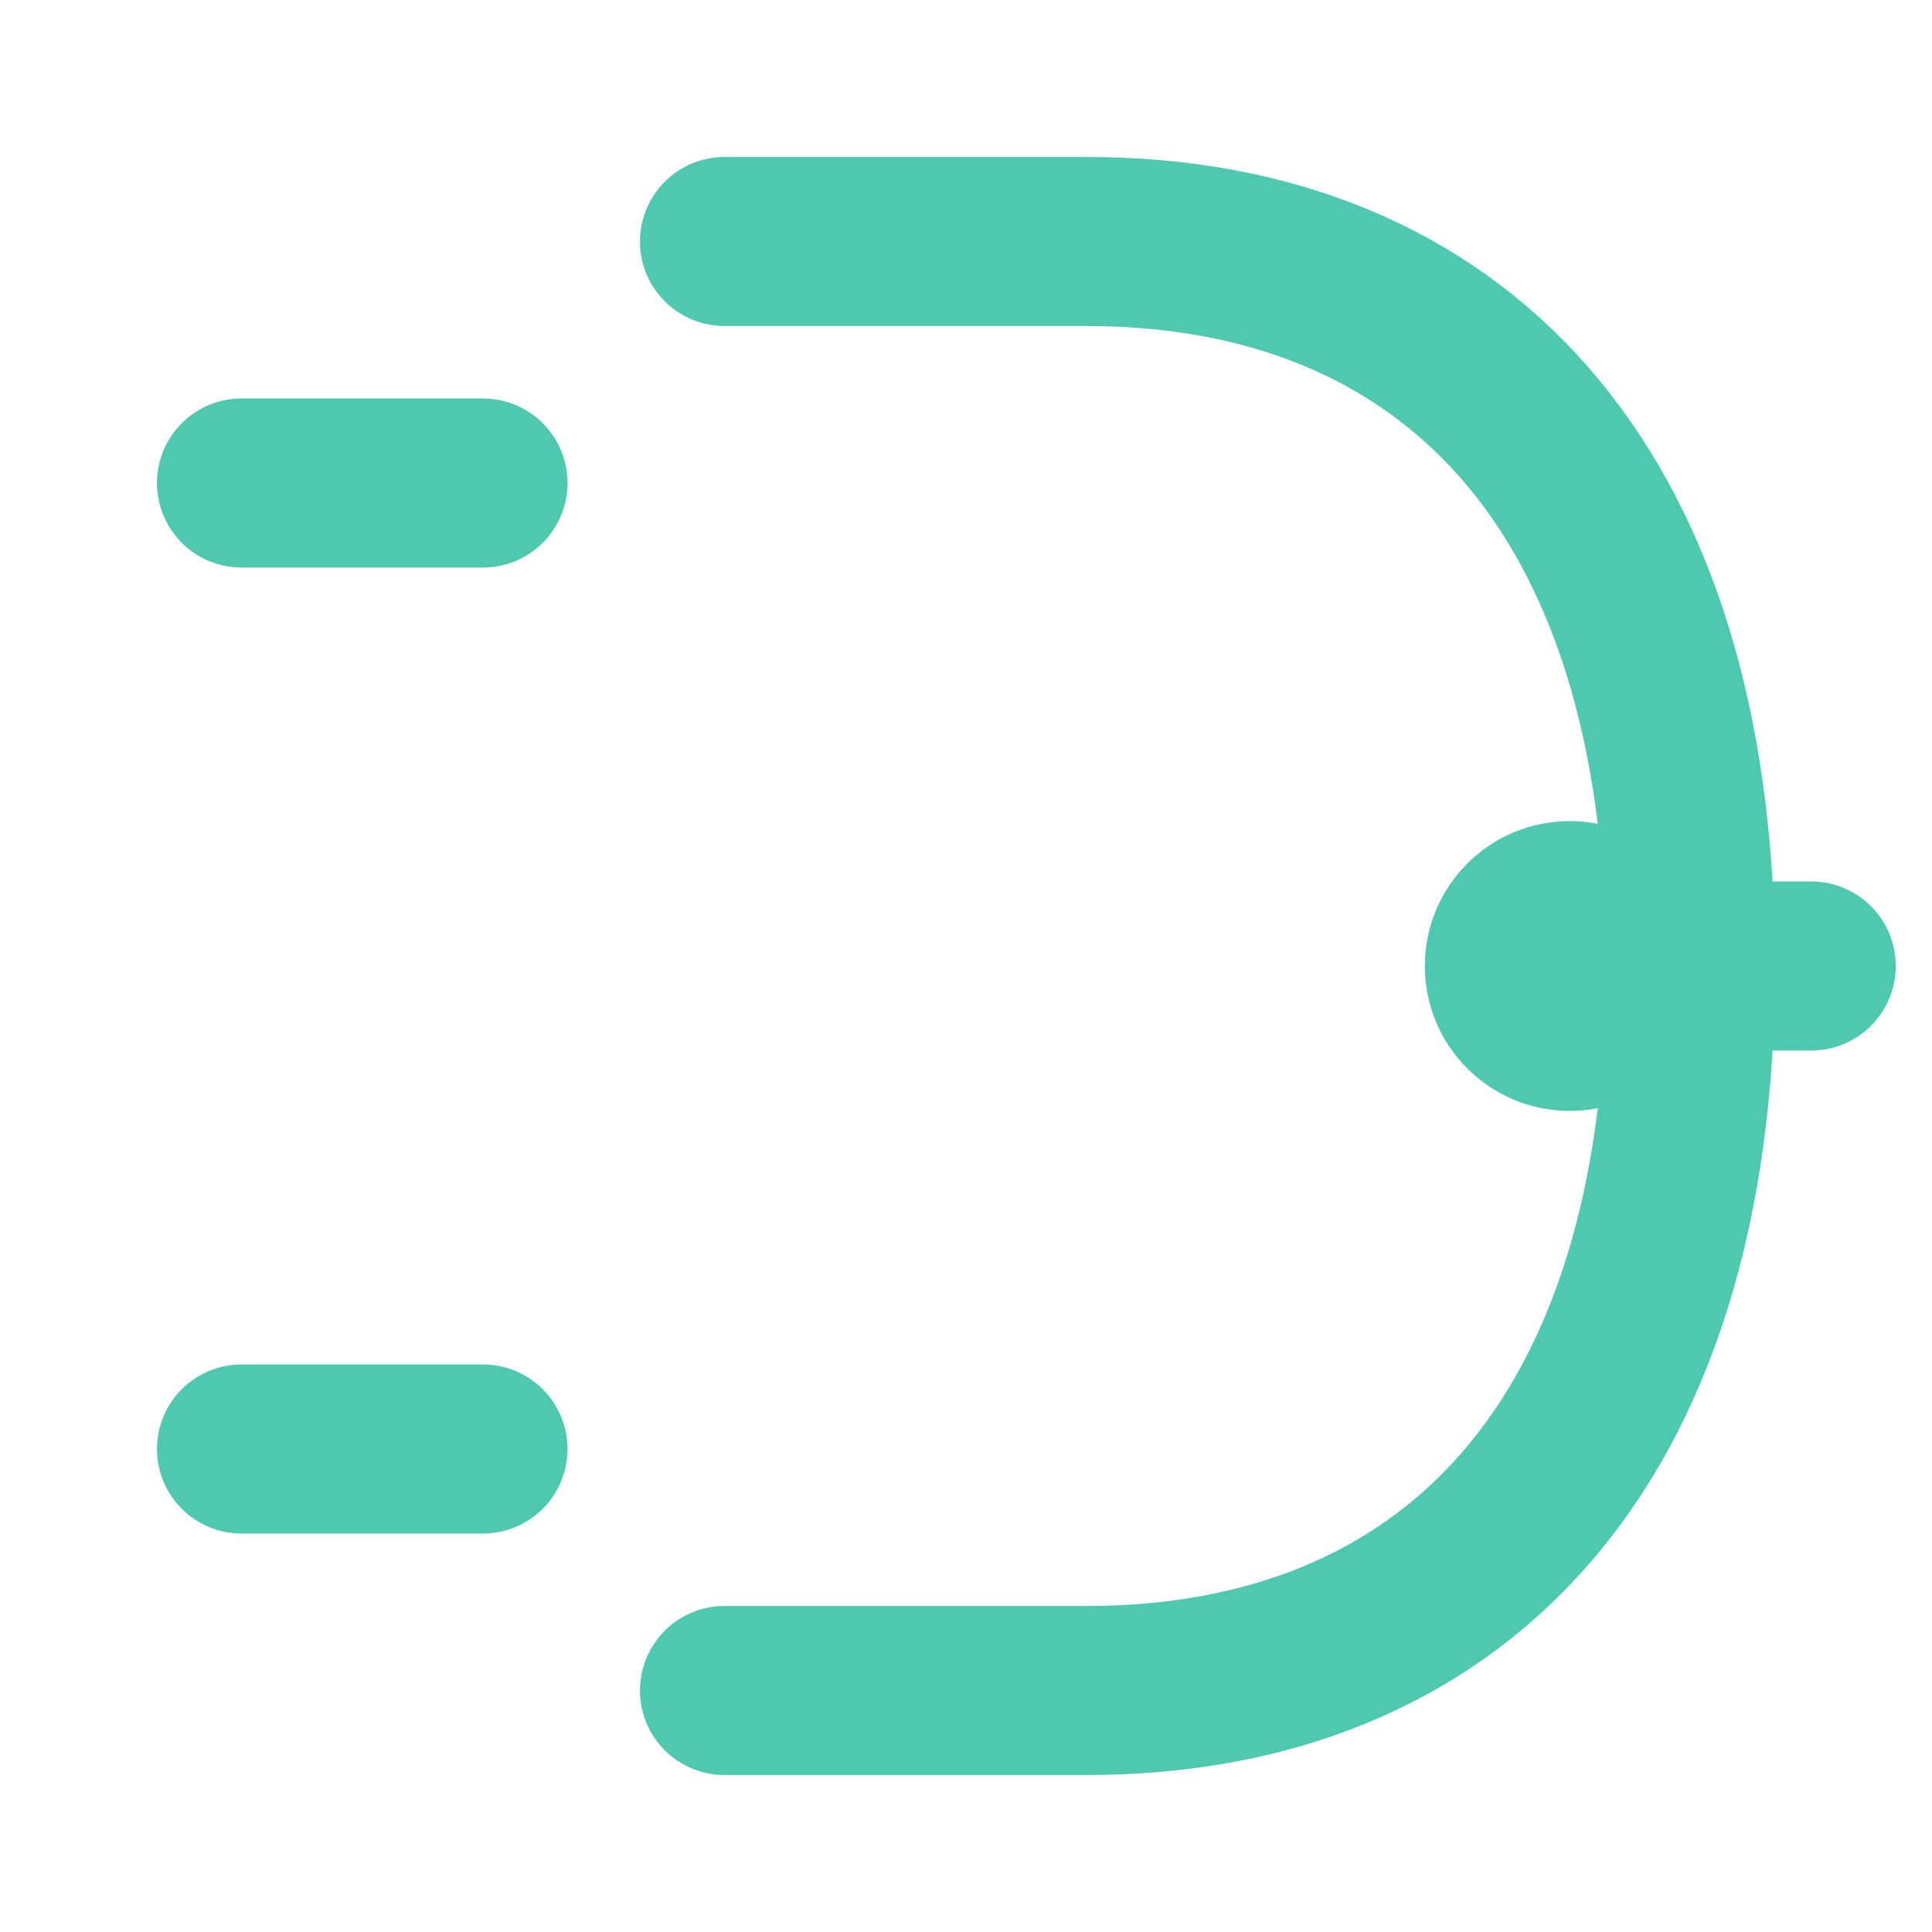
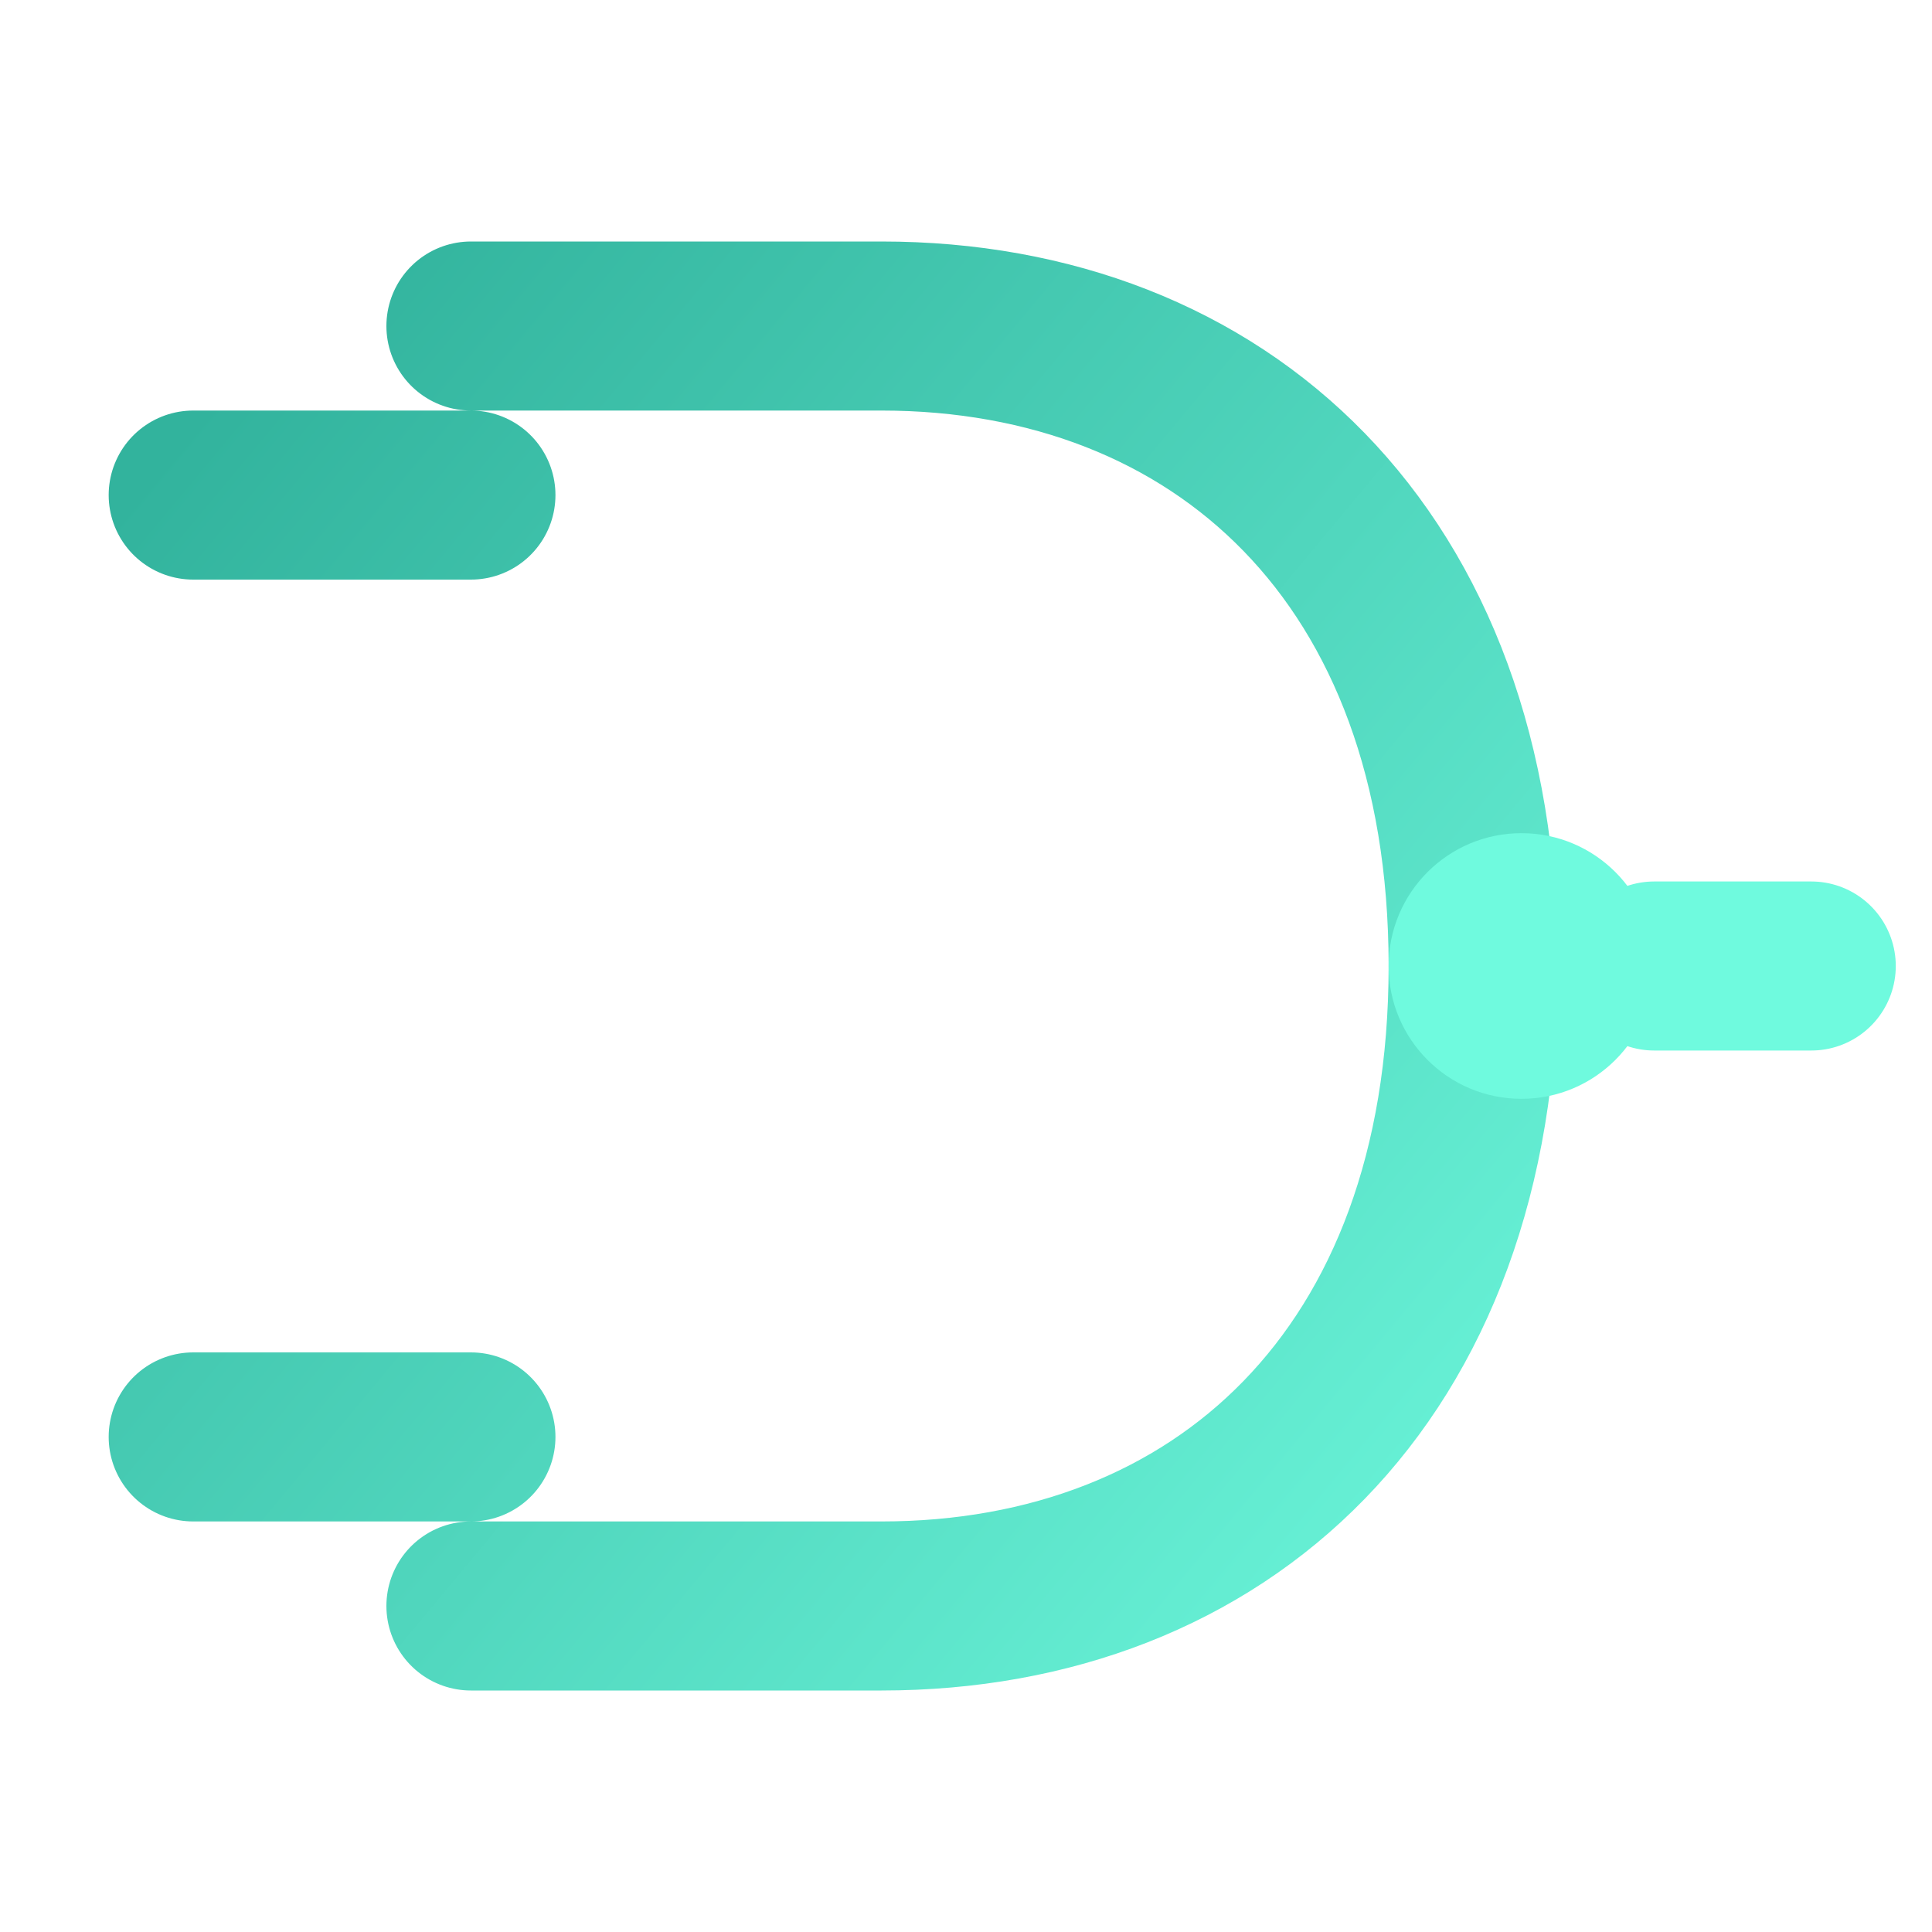
<svg xmlns="http://www.w3.org/2000/svg" viewBox="0 0 16 16">
-   <path d="M2 4h2m-2 8h2m2-10h3c3 0 5 2 5 6s-2 6-5 6H6" fill="none" stroke="#4ec9b0" stroke-width="1.4" stroke-linecap="round" stroke-linejoin="round" />
-   <circle cx="13" cy="8" r="1.2" fill="#4ec9b0" />
-   <path d="M14.2 8H15" stroke="#4ec9b0" stroke-width="1.4" stroke-linecap="round" />
+   <defs>
+     <linearGradient id="strokeDark" x1="2" y1="3" x2="14" y2="13" gradientUnits="userSpaceOnUse">
+       <stop offset="0" stop-color="#32b39d" />
+       <stop offset="1" stop-color="#6ffade" />
+     </linearGradient>
+   </defs>
+   <path d="M1.6 4.1H3.9M1.6 11.9H3.9M3.9 2.7h3.4c2.8 0 4.9 1.9 4.9 5.3s-2.1 5.3-4.9 5.3H3.9" fill="none" stroke="url(#strokeDark)" stroke-width="1.4" stroke-linecap="round" stroke-linejoin="round" />
+   <circle cx="12.6" cy="8" r="1.1" fill="#6ffade" />
+   <path d="M13.7 8H15" stroke="#6ffade" stroke-width="1.4" stroke-linecap="round" />
</svg>
